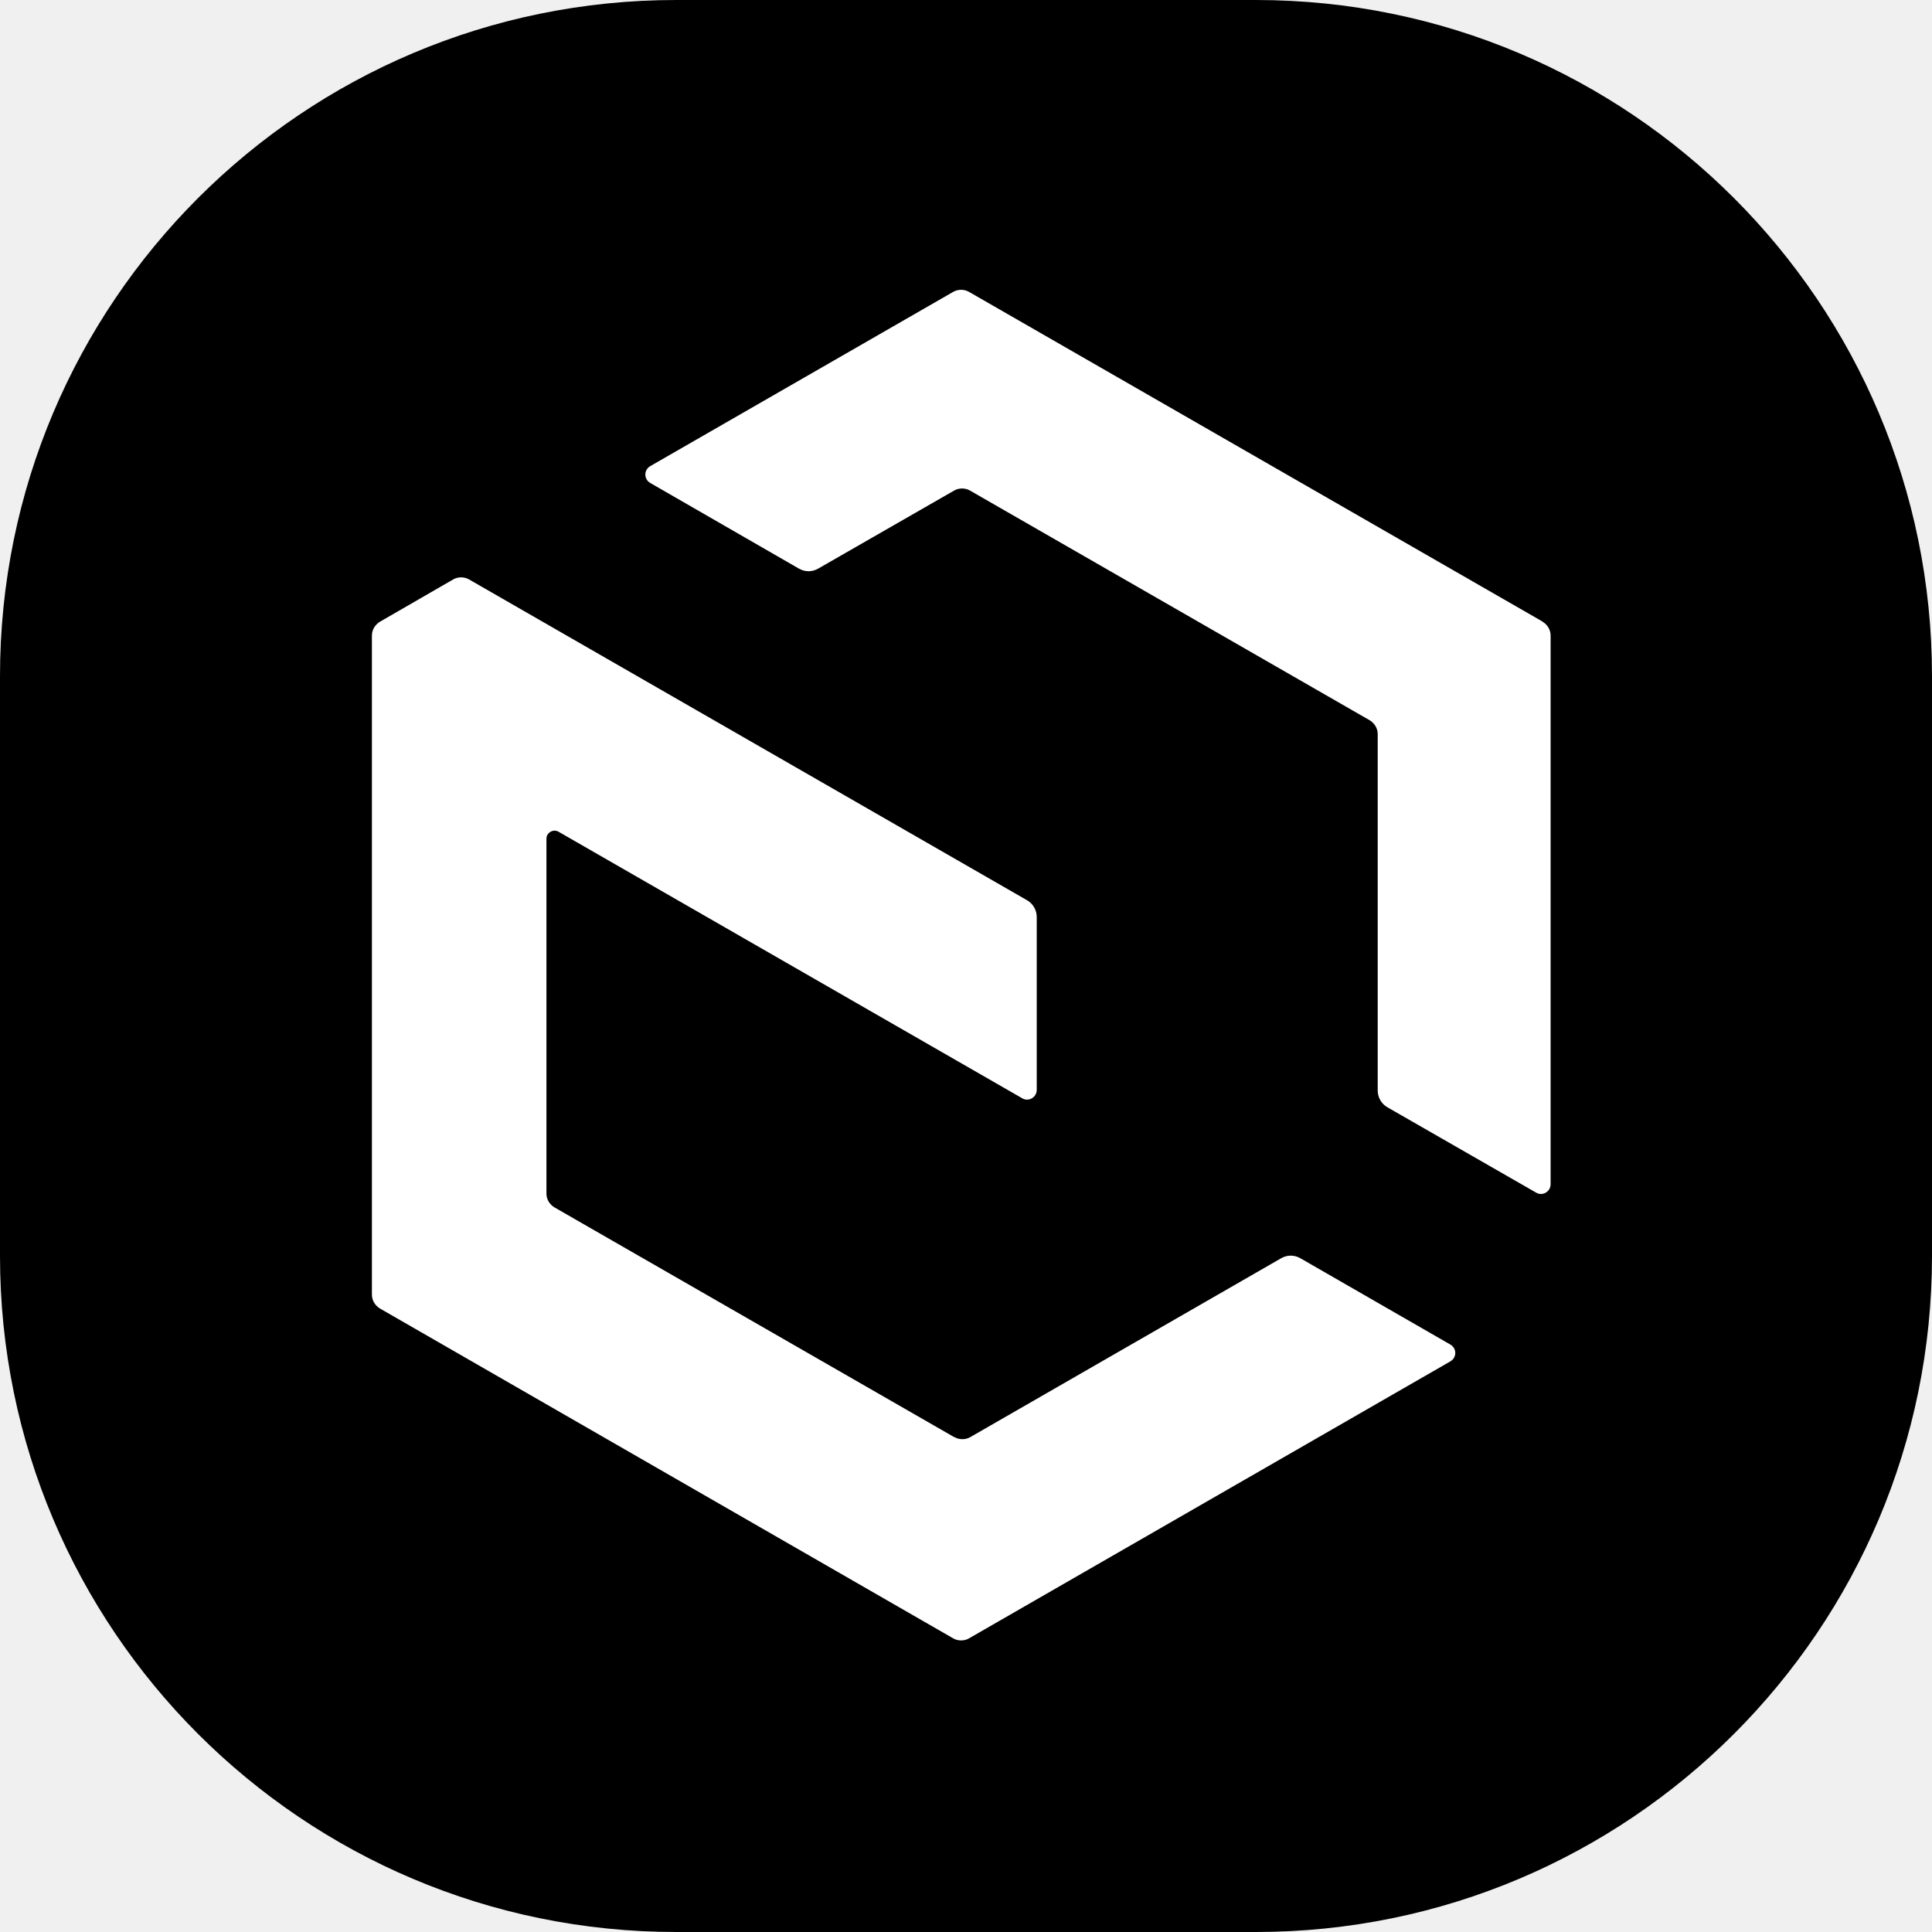
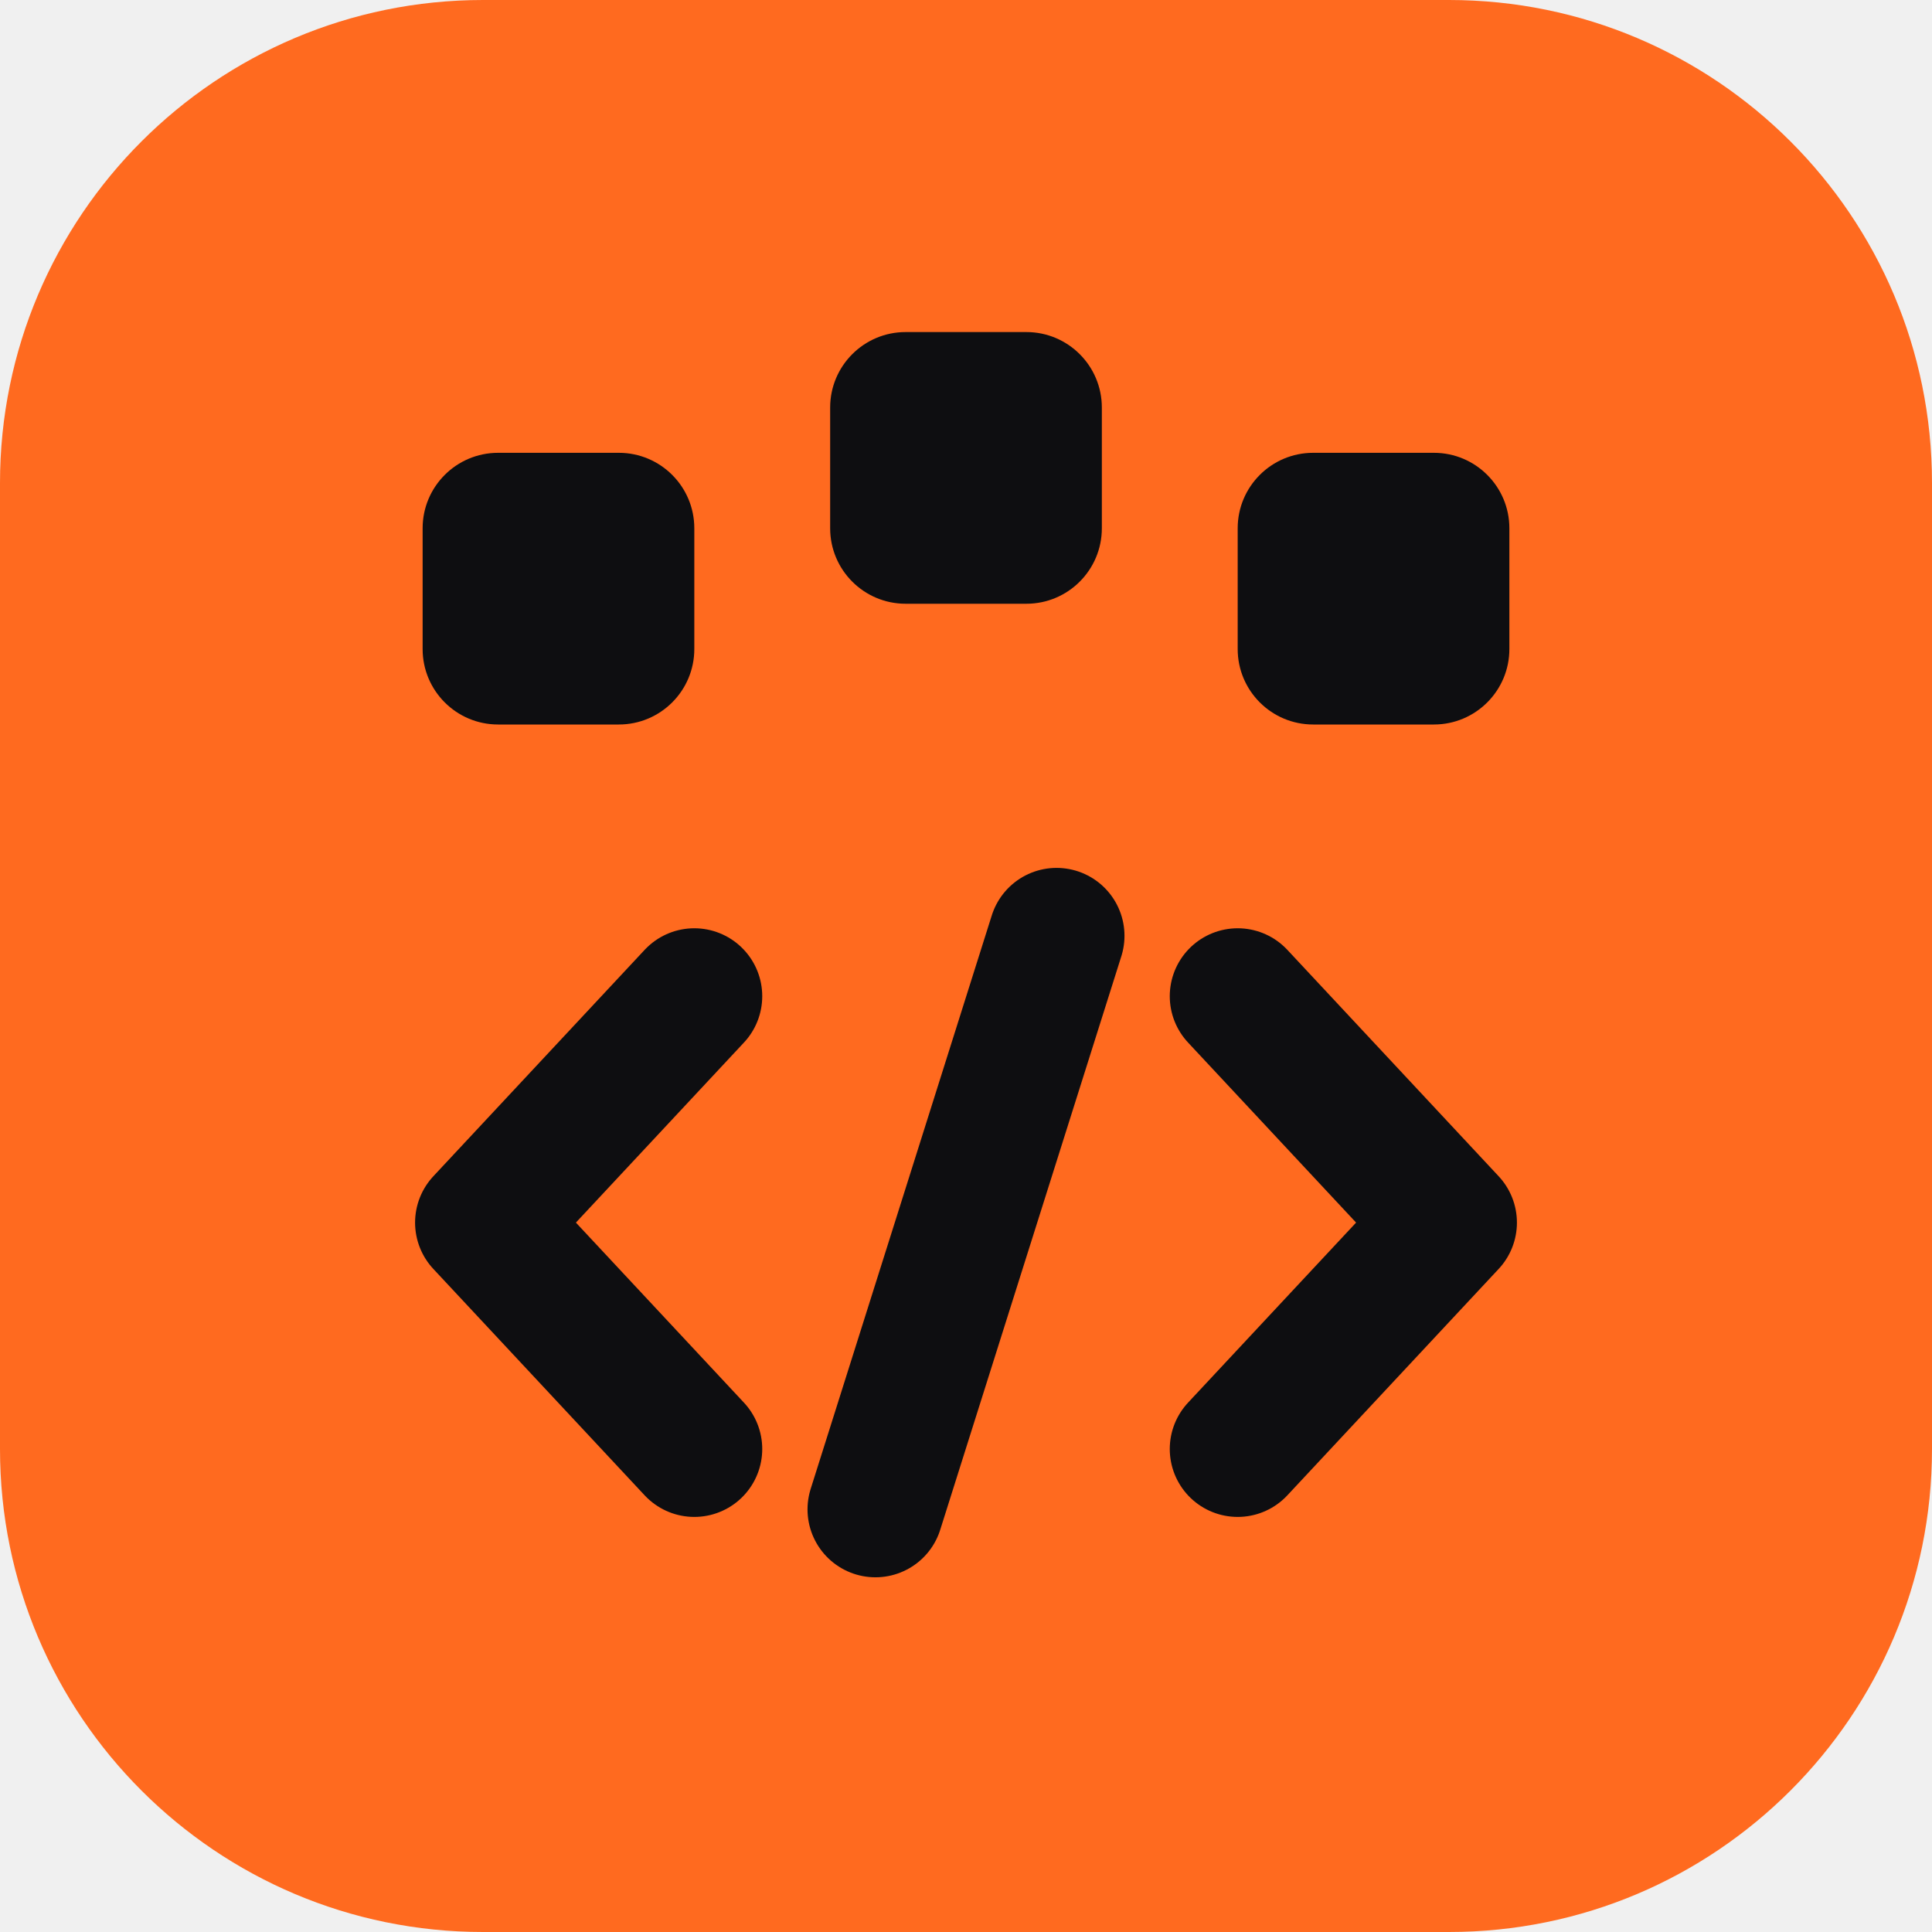
- <svg xmlns="http://www.w3.org/2000/svg" version="1.1" width="1000" height="1000">
-   <style>
-     #light-icon {
-       display: inline;
-     }
-     #dark-icon {
-       display: none;
-     }
- 
-     @media (prefers-color-scheme: dark) {
-       #light-icon {
-         display: none;
-       }
-       #dark-icon {
-         display: inline;
-       }
-     }
-   </style>
-   <g id="light-icon">
-     <svg version="1.1" width="1000" height="1000">
-       <g clip-path="url(#SvgjsClipPath1059)">
-         <rect width="1000" height="1000" fill="#000000" />
-         <g transform="matrix(5,0,0,5,192.5,150)">
-           <svg version="1.1" width="123" height="140">
-             <svg width="123" height="140" viewBox="0 0 123 140" fill="none">
-               <path d="M60.257 118.758L18.904 94.992C18.402 94.692 18.067 94.158 18.067 93.558V56.825C18.067 56.192 18.77 55.792 19.305 56.092L67.316 83.692C67.986 84.092 68.822 83.592 68.822 82.825V64.925C68.822 64.225 68.454 63.558 67.818 63.192L10.071 29.992C9.569 29.692 8.9 29.692 8.398 29.992L0.836 34.358C0.335 34.658 0 35.192 0 35.792V104.025C0 104.625 0.335 105.158 0.836 105.458L60.157 139.592C60.658 139.892 61.328 139.892 61.829 139.592L111.647 110.925C112.317 110.525 112.317 109.592 111.647 109.192L96.123 100.258C95.487 99.892 94.751 99.892 94.116 100.258L61.963 118.758C61.461 119.058 60.792 119.058 60.29 118.758H60.257Z" fill="white" />
-               <path d="M121.149 34.325L61.829 0.225C61.328 -0.075 60.658 -0.075 60.157 0.225L28.807 18.258C28.138 18.658 28.138 19.592 28.807 19.992L44.197 28.858C44.833 29.225 45.569 29.225 46.205 28.858L60.257 20.792C60.759 20.492 61.428 20.492 61.93 20.792L103.283 44.558C103.785 44.858 104.12 45.392 104.12 45.992V82.892C104.12 83.592 104.488 84.258 105.123 84.625L120.514 93.458C121.183 93.858 122.019 93.358 122.019 92.592V35.792C122.019 35.192 121.685 34.658 121.183 34.358L121.149 34.325Z" fill="white" />
-             </svg>
-           </svg>
-         </g>
-       </g>
-       <defs>
-         <clipPath id="SvgjsClipPath1059">
-           <rect width="1000" height="1000" x="0" y="0" rx="350" ry="350" />
-         </clipPath>
-       </defs>
-     </svg>
-   </g>
-   <g id="dark-icon">
-     <svg version="1.1" width="1000" height="1000">
-       <g clip-path="url(#SvgjsClipPath1060)">
-         <rect width="1000" height="1000" fill="#000000" />
-         <g transform="matrix(5,0,0,5,192.5,150)">
-           <svg version="1.1" width="123" height="140">
-             <svg width="123" height="140" viewBox="0 0 123 140" fill="none">
-               <path d="M60.257 118.758L18.904 94.992C18.402 94.692 18.067 94.158 18.067 93.558V56.825C18.067 56.192 18.77 55.792 19.305 56.092L67.316 83.692C67.986 84.092 68.822 83.592 68.822 82.825V64.925C68.822 64.225 68.454 63.558 67.818 63.192L10.071 29.992C9.569 29.692 8.9 29.692 8.398 29.992L0.836 34.358C0.335 34.658 0 35.192 0 35.792V104.025C0 104.625 0.335 105.158 0.836 105.458L60.157 139.592C60.658 139.892 61.328 139.892 61.829 139.592L111.647 110.925C112.317 110.525 112.317 109.592 111.647 109.192L96.123 100.258C95.487 99.892 94.751 99.892 94.116 100.258L61.963 118.758C61.461 119.058 60.792 119.058 60.29 118.758H60.257Z" fill="white" />
-               <path d="M121.149 34.325L61.829 0.225C61.328 -0.075 60.658 -0.075 60.157 0.225L28.807 18.258C28.138 18.658 28.138 19.592 28.807 19.992L44.197 28.858C44.833 29.225 45.569 29.225 46.205 28.858L60.257 20.792C60.759 20.492 61.428 20.492 61.93 20.792L103.283 44.558C103.785 44.858 104.12 45.392 104.12 45.992V82.892C104.12 83.592 104.488 84.258 105.123 84.625L120.514 93.458C121.183 93.858 122.019 93.358 122.019 92.592V35.792C122.019 35.192 121.685 34.658 121.183 34.358L121.149 34.325Z" fill="white" />
-             </svg>
-           </svg>
-         </g>
-       </g>
-       <defs>
-         <clipPath id="SvgjsClipPath1060">
-           <rect width="1000" height="1000" x="0" y="0" rx="350" ry="350" />
-         </clipPath>
-       </defs>
-     </svg>
-   </g>
+ <svg xmlns="http://www.w3.org/2000/svg" viewBox="0 0 32 32" fill="none">
+   <rect width="32" height="32" rx="8" fill="#FF6A1F" />
+   <rect x="7" y="7.5" width="4.5" height="4.5" rx="1.25" fill="#0E0E11" />
+   <rect x="13.75" y="5.5" width="4.5" height="4.5" rx="1.25" fill="#0E0E11" />
+   <rect x="20.5" y="7.5" width="4.5" height="4.5" rx="1.25" fill="#0E0E11" />
+   <path d="M11.5 16.5 8 20.25 11.5 24M20.5 16.5 24 20.25 20.5 24M17.5 15.5l-3 9.5" stroke="#0E0E11" stroke-width="2.25" stroke-linecap="round" stroke-linejoin="round" />
</svg>
